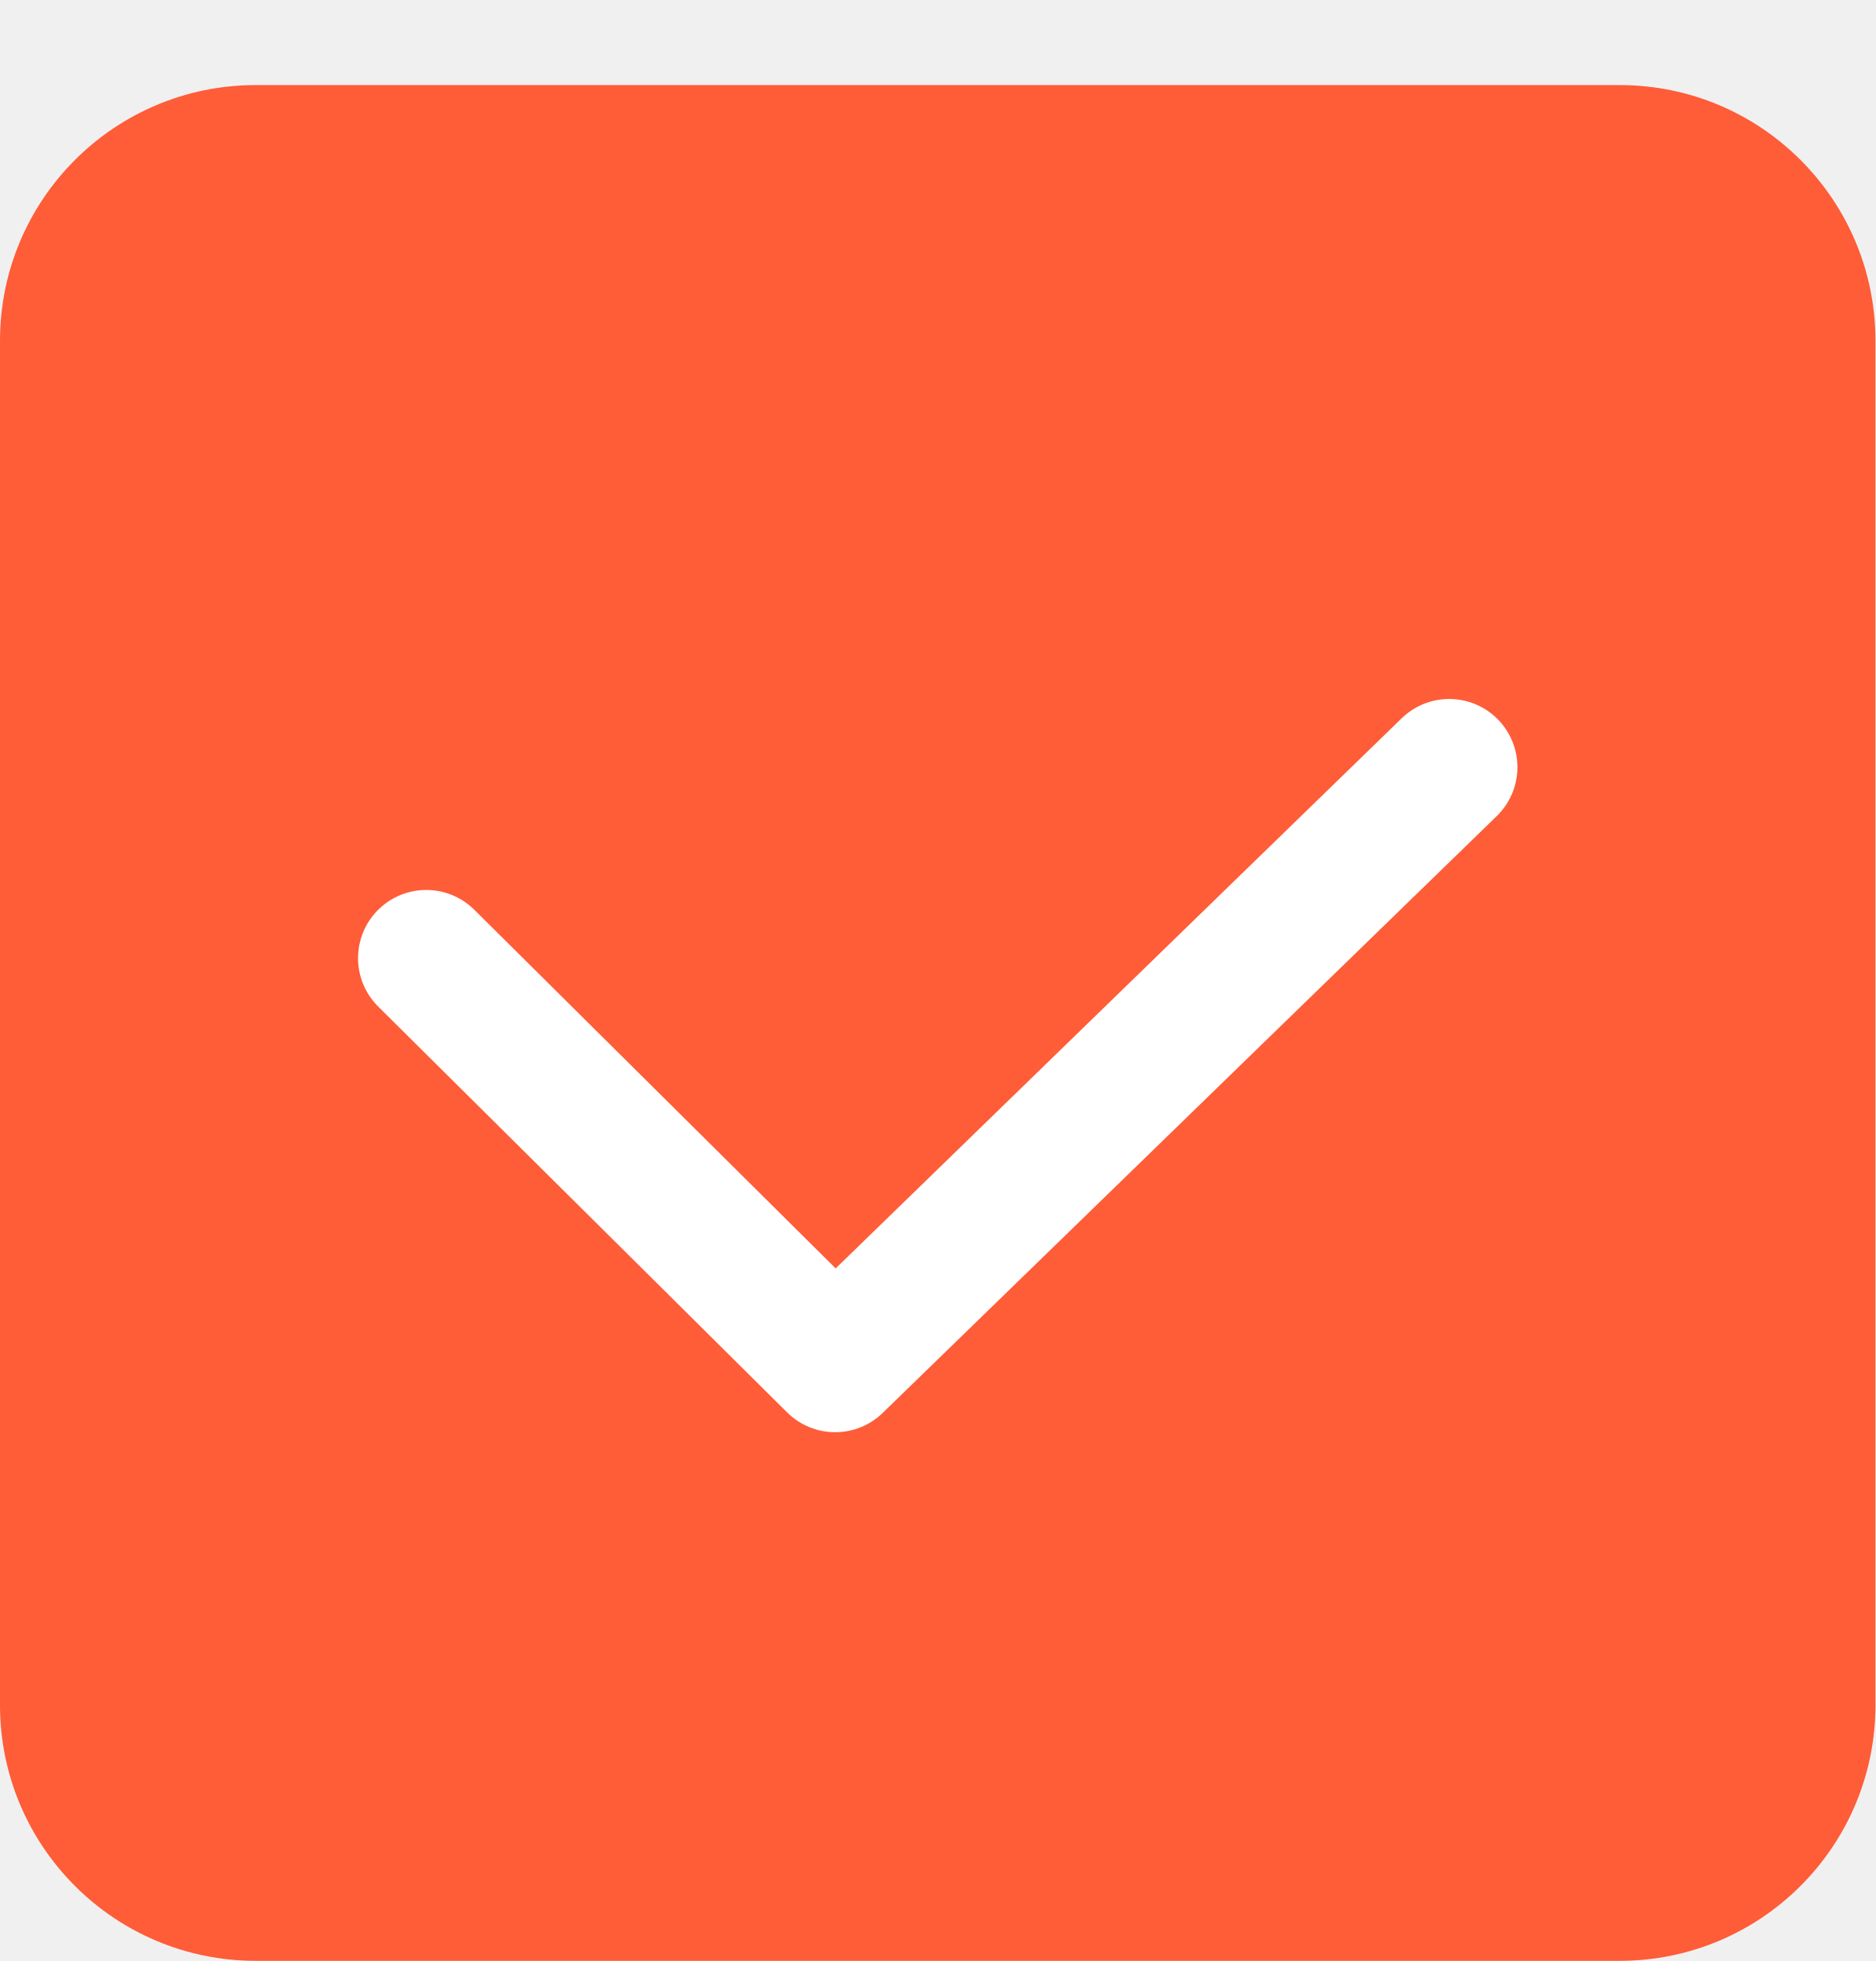
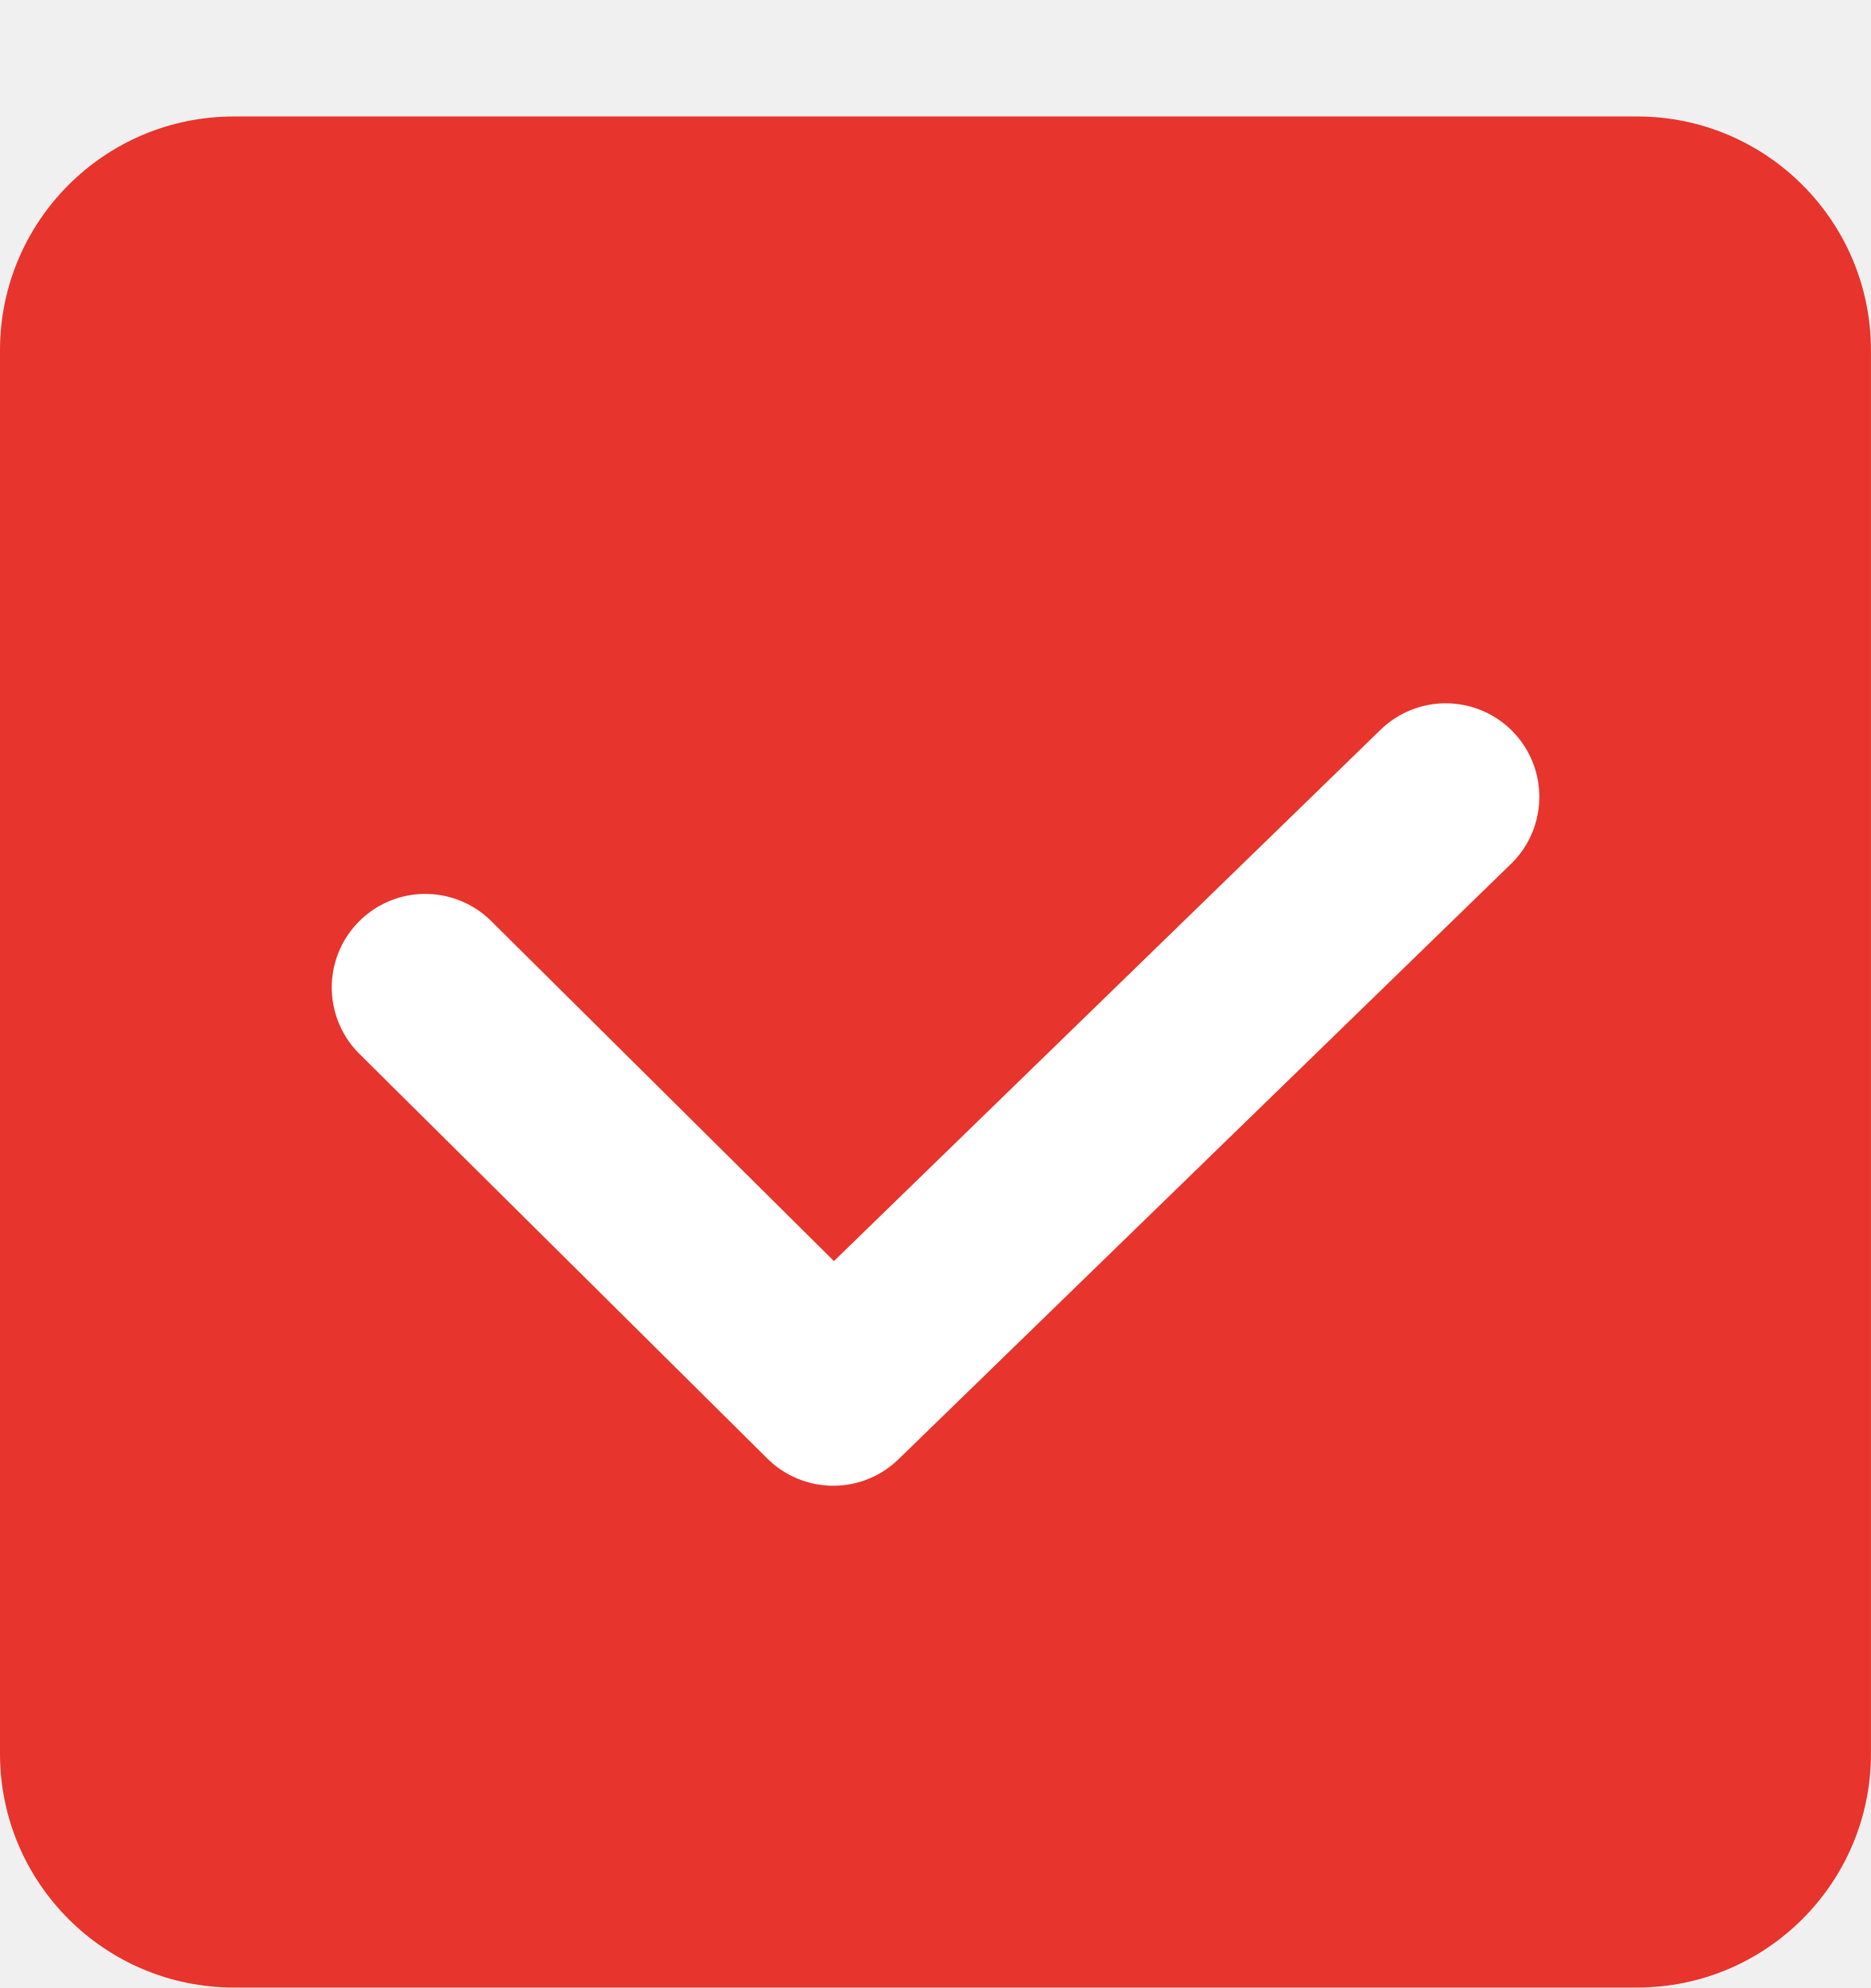
- <svg xmlns="http://www.w3.org/2000/svg" width="22" height="23" viewBox="0 0 22 23" fill="none">
-   <rect y="0.998" width="22" height="22" rx="3" fill="#FF5C38" />
-   <path d="M5 11.238L9.797 15.998L17 8.998" stroke="white" stroke-width="1.6" stroke-linecap="round" stroke-linejoin="round" />
+ <svg xmlns="http://www.w3.org/2000/svg" width="16" height="17" viewBox="0 0 16 17" fill="none">
+   <rect y="0.996" width="16" height="16" rx="2" fill="#E7342C" />
+   <path d="M3.637 8.444L7.126 11.905L12.364 6.814" stroke="white" stroke-width="1.6" stroke-linecap="round" stroke-linejoin="round" />
</svg>
